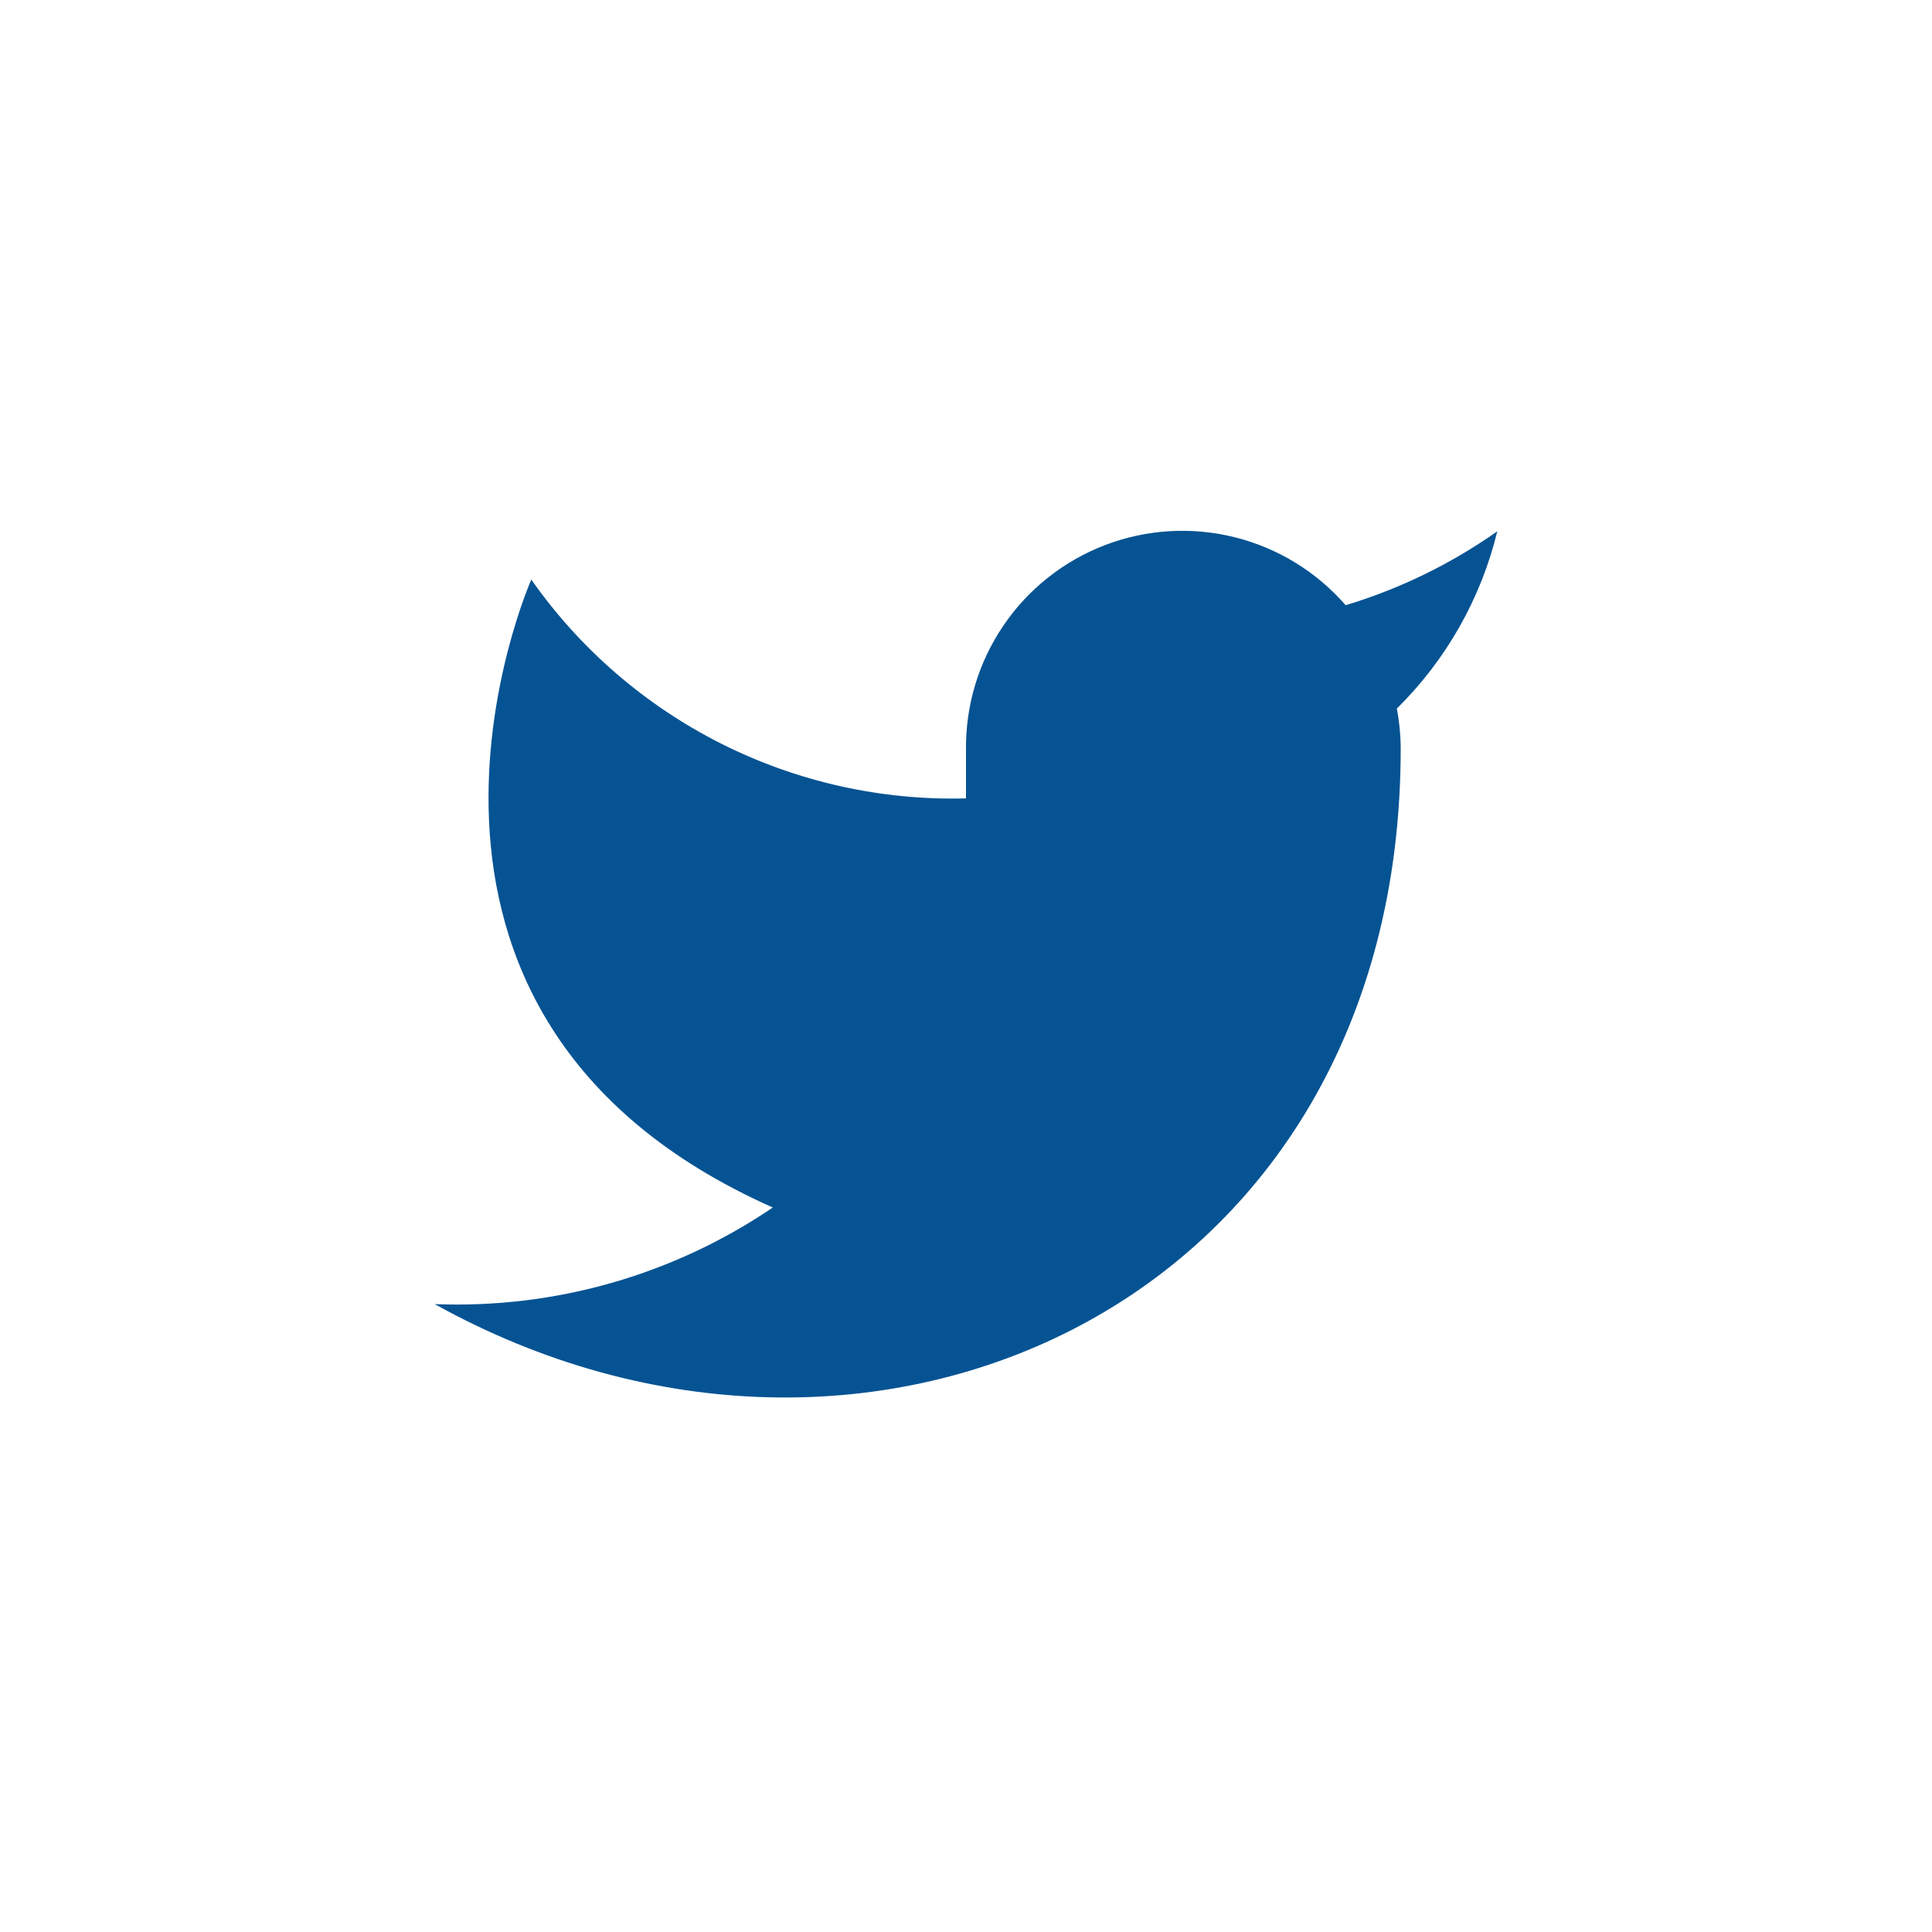
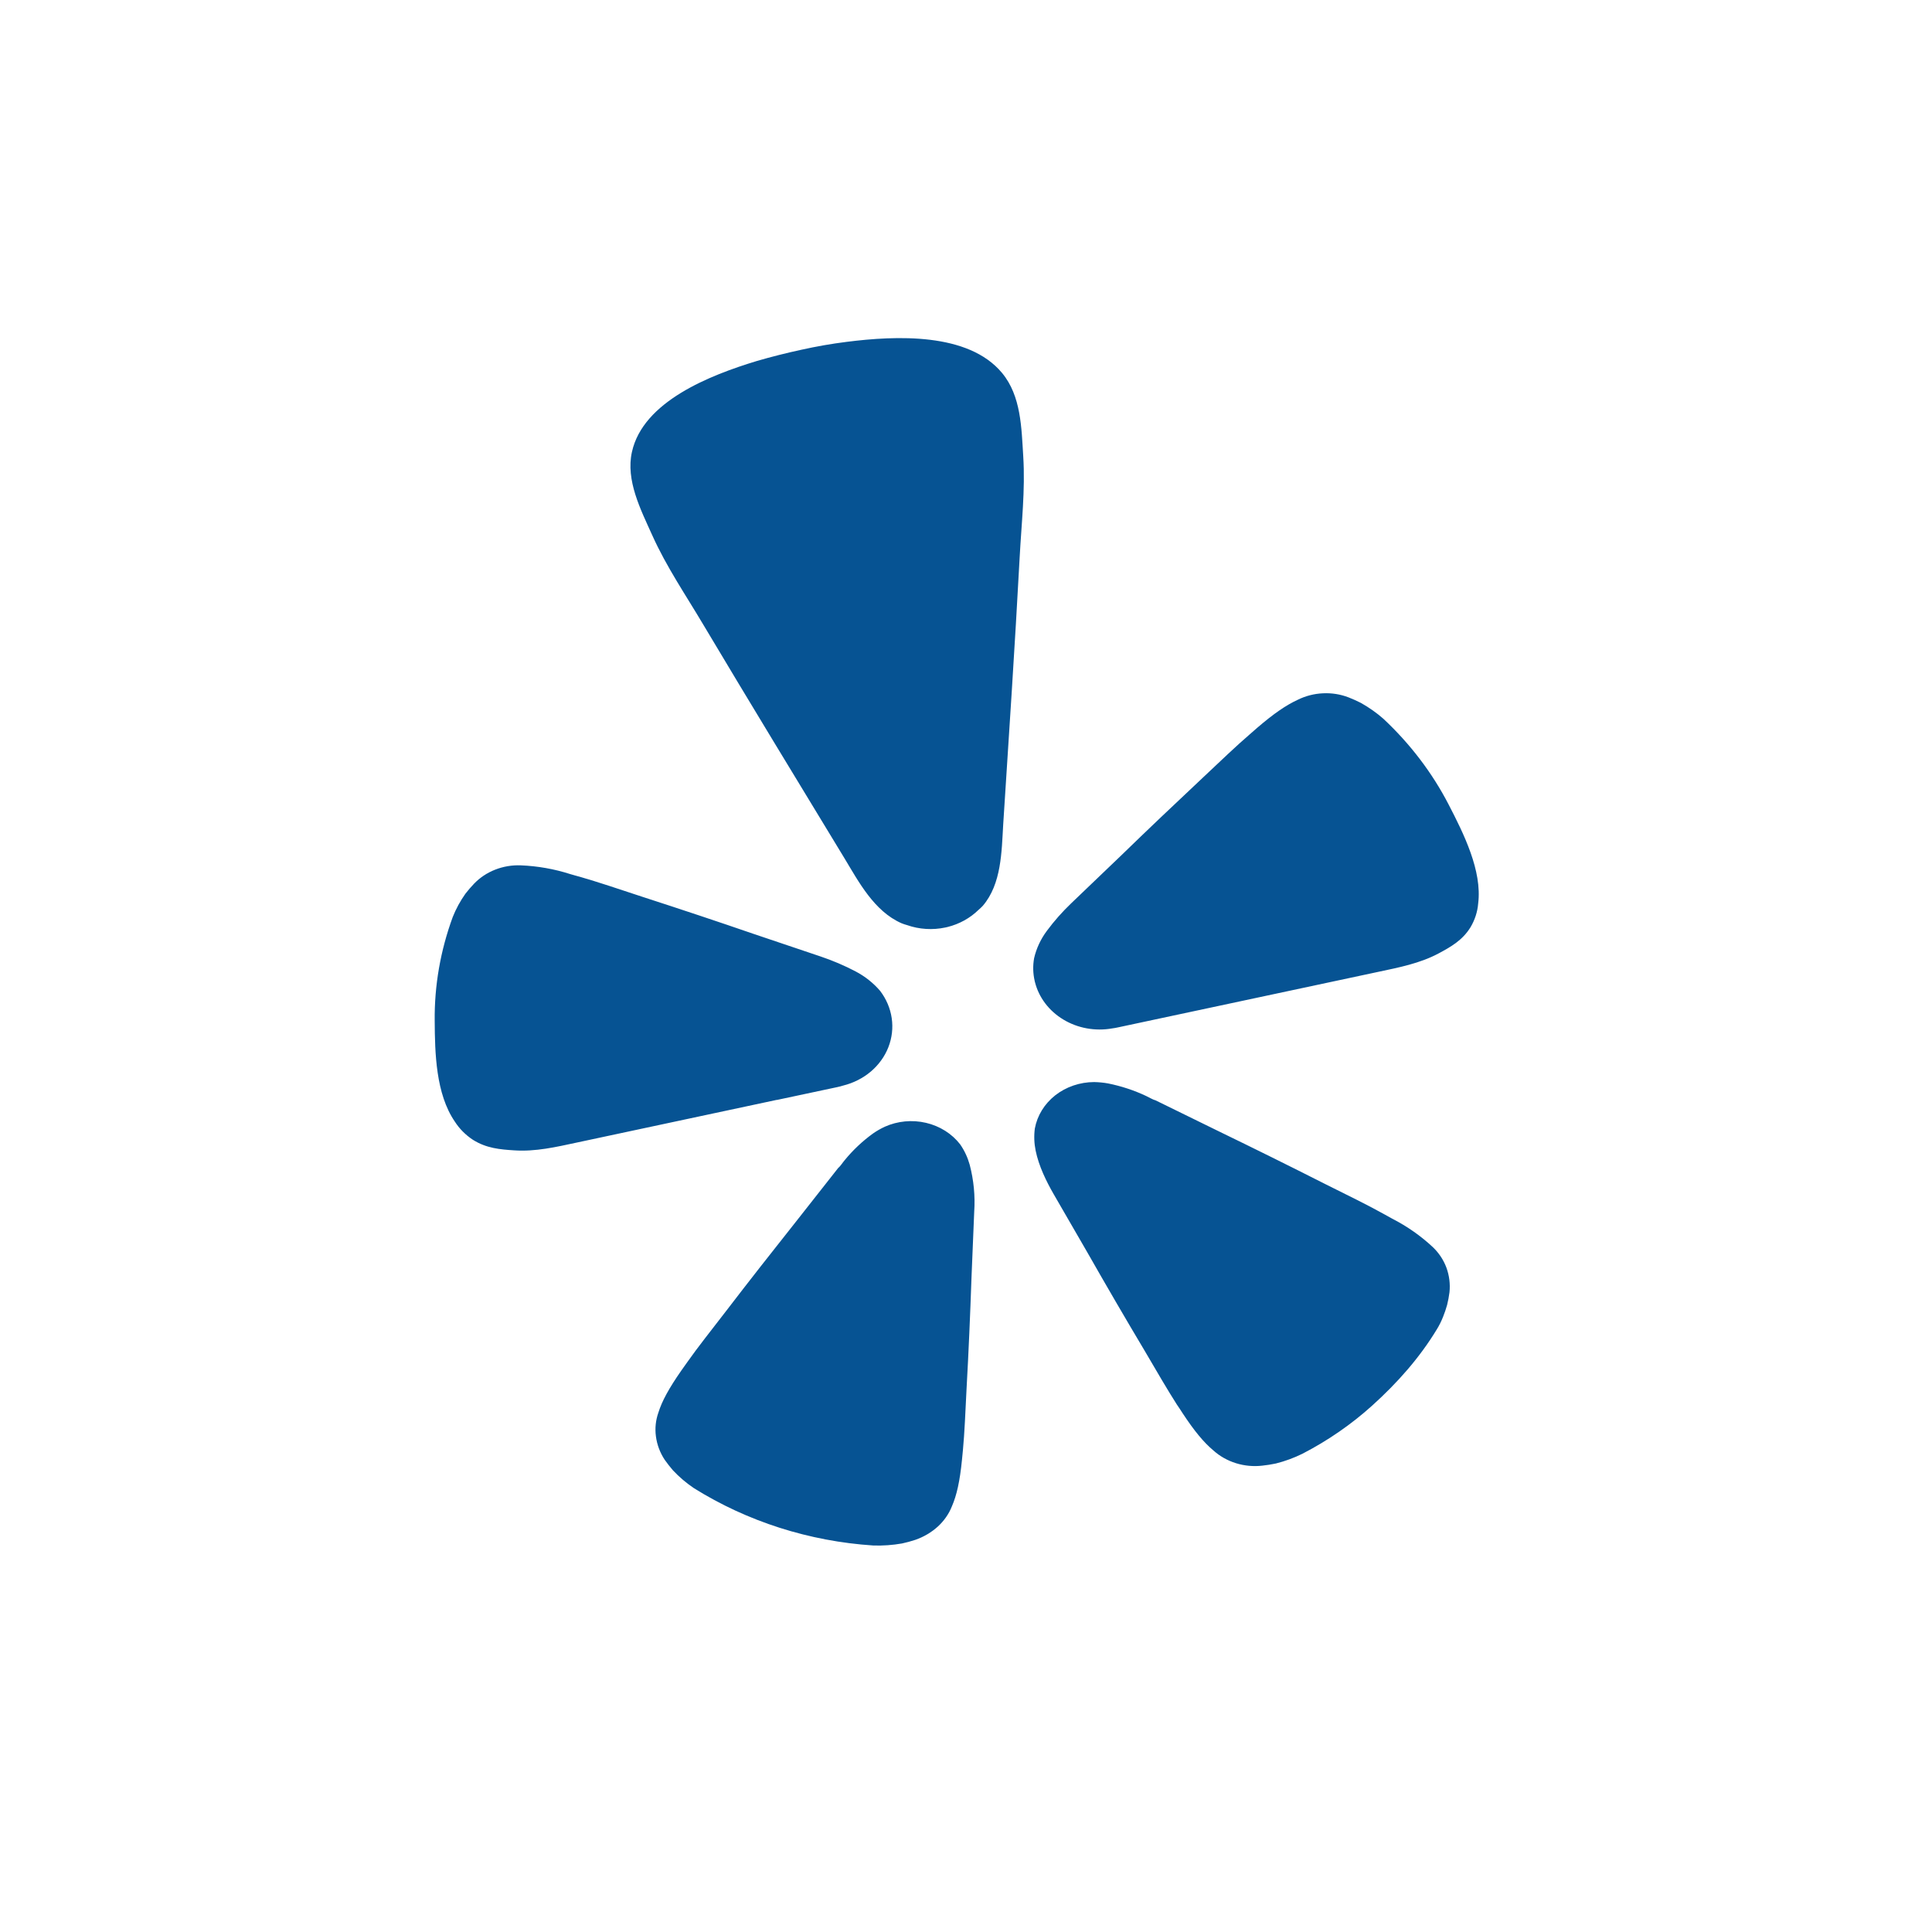
<svg xmlns="http://www.w3.org/2000/svg" width="40" height="40" viewBox="0 0 40 40" fill="none">
  <rect width="40" height="40" fill="white" />
-   <path d="M31 11C30.042 11.675 28.982 12.192 27.86 12.53C27.258 11.838 26.457 11.347 25.567 11.124C24.677 10.901 23.739 10.957 22.882 11.284C22.025 11.612 21.288 12.194 20.773 12.954C20.258 13.713 19.988 14.612 20 15.53V16.53C18.243 16.576 16.501 16.186 14.931 15.396C13.361 14.605 12.01 13.439 11 12C11 12 7 21 16 25C13.941 26.398 11.487 27.099 9 27C18 32 29 27 29 15.5C28.999 15.222 28.972 14.944 28.92 14.67C29.941 13.664 30.661 12.393 31 11V11Z" fill="#065393" />
+   <g clip-path="url(#clip0_2128_11184)">
+     <path d="M25.922 15.39C26.131 16.691 25.891 18.019 25.235 19.186C24.579 20.353 23.541 21.299 22.27 21.89C20.998 22.481 19.557 22.687 18.151 22.478C16.745 22.269 15.447 21.656 14.44 20.727C13.433 19.797 12.769 18.598 12.543 17.3C12.317 16.002 12.54 14.671 13.18 13.497C13.82 12.323 14.845 11.365 16.109 10.759C17.372 10.154 18.811 9.932 20.219 10.125C21.656 10.321 22.986 10.94 24.013 11.888C25.04 12.836 25.709 14.064 25.922 15.39Z" stroke="white" stroke-width="2" stroke-linecap="round" stroke-linejoin="round" />
+     <path d="M28.461 7.781H28.478" stroke="white" stroke-width="2" stroke-linecap="round" stroke-linejoin="round" />
+     <path d="M16.086 22.773L17.332 22.508C17.373 22.499 17.415 22.489 17.455 22.476C17.669 22.423 17.866 22.323 18.03 22.185C18.193 22.046 18.318 21.873 18.393 21.681C18.468 21.488 18.492 21.282 18.462 21.079C18.432 20.876 18.35 20.683 18.222 20.515C18.082 20.352 17.91 20.215 17.714 20.112C17.483 19.991 17.24 19.887 16.99 19.803L15.622 19.342C14.856 19.078 14.086 18.822 13.314 18.572C12.812 18.406 12.383 18.262 12.016 18.156C11.947 18.136 11.869 18.117 11.806 18.097C11.476 17.991 11.13 17.93 10.781 17.916C10.599 17.909 10.417 17.94 10.25 18.006C10.082 18.072 9.933 18.172 9.813 18.298C9.75 18.364 9.69 18.433 9.635 18.505C9.528 18.656 9.44 18.818 9.373 18.987C9.119 19.68 8.992 20.406 9 21.137C9.004 21.798 9.022 22.647 9.417 23.222C9.511 23.369 9.638 23.497 9.789 23.597C10.07 23.775 10.353 23.798 10.647 23.817C11.087 23.847 11.515 23.747 11.94 23.656L16.081 22.772L16.086 22.773ZM29.995 16.662C29.655 16.003 29.197 15.401 28.641 14.881C28.5 14.757 28.343 14.647 28.176 14.553C28.093 14.511 28.009 14.473 27.922 14.439C27.754 14.374 27.573 14.345 27.391 14.354C27.209 14.362 27.031 14.408 26.871 14.487C26.631 14.597 26.374 14.772 26.032 15.066C25.984 15.109 25.925 15.159 25.873 15.205C25.59 15.448 25.275 15.751 24.901 16.103C24.326 16.642 23.756 17.183 23.192 17.731L22.18 18.7C21.995 18.877 21.826 19.067 21.676 19.27C21.547 19.442 21.457 19.635 21.41 19.839C21.382 19.995 21.386 20.154 21.422 20.309C21.422 20.317 21.425 20.323 21.427 20.33C21.506 20.65 21.718 20.93 22.016 21.109C22.314 21.289 22.677 21.354 23.026 21.292C23.068 21.287 23.11 21.279 23.151 21.27L28.541 20.12C28.966 20.03 29.398 19.945 29.78 19.742C30.036 19.605 30.279 19.469 30.447 19.195C30.536 19.044 30.59 18.878 30.604 18.706C30.689 18.028 30.303 17.258 29.995 16.662ZM20.347 18.755C20.737 18.301 20.737 17.626 20.77 17.075C20.889 15.23 21.012 13.384 21.111 11.539C21.148 10.839 21.229 10.148 21.185 9.445C21.148 8.864 21.143 8.197 20.745 7.72C20.046 6.88 18.55 6.948 17.528 7.078C17.215 7.117 16.902 7.172 16.592 7.241C16.283 7.308 15.976 7.385 15.673 7.473C14.692 7.77 13.316 8.312 13.084 9.355C12.952 9.944 13.263 10.547 13.505 11.084C13.798 11.736 14.199 12.322 14.563 12.936C15.528 14.555 16.509 16.164 17.487 17.775C17.778 18.256 18.097 18.864 18.663 19.114C18.701 19.13 18.74 19.142 18.779 19.153C19.032 19.242 19.308 19.259 19.572 19.203L19.62 19.192C19.863 19.131 20.084 19.009 20.258 18.839C20.289 18.812 20.319 18.785 20.347 18.755ZM19.88 23.694C19.709 23.472 19.458 23.314 19.172 23.247C18.886 23.18 18.583 23.209 18.318 23.328C18.232 23.368 18.15 23.415 18.073 23.469C17.852 23.629 17.656 23.815 17.487 24.022C17.443 24.073 17.403 24.142 17.352 24.184L16.485 25.286C15.995 25.903 15.509 26.522 15.028 27.15C14.715 27.556 14.443 27.898 14.23 28.201L14.108 28.373C13.851 28.741 13.705 29.008 13.631 29.247C13.575 29.405 13.558 29.572 13.58 29.737C13.602 29.909 13.664 30.076 13.763 30.225C13.815 30.298 13.871 30.37 13.932 30.441C14.061 30.579 14.207 30.703 14.367 30.811C15.471 31.501 16.753 31.911 18.083 31.998C18.281 32.004 18.479 31.99 18.674 31.956C18.767 31.936 18.859 31.911 18.95 31.881C19.126 31.82 19.286 31.725 19.42 31.603C19.547 31.485 19.646 31.344 19.708 31.187C19.808 30.958 19.873 30.664 19.916 30.23L19.936 30.026C19.97 29.666 19.987 29.242 20.012 28.744C20.055 27.978 20.087 27.212 20.114 26.448L20.17 25.089C20.192 24.762 20.16 24.434 20.077 24.116C20.035 23.966 19.97 23.824 19.88 23.694ZM29.667 25.822C29.418 25.589 29.134 25.39 28.824 25.231L28.634 25.126C28.298 24.939 27.893 24.742 27.418 24.505C26.69 24.136 25.962 23.776 25.226 23.419L23.928 22.783C23.86 22.764 23.793 22.72 23.729 22.691C23.479 22.573 23.214 22.486 22.94 22.431C22.845 22.414 22.749 22.405 22.652 22.403C22.358 22.404 22.073 22.501 21.848 22.677C21.624 22.854 21.474 23.097 21.425 23.366C21.405 23.518 21.411 23.672 21.442 23.823C21.507 24.142 21.662 24.458 21.821 24.734L22.515 25.934C22.901 26.612 23.292 27.284 23.693 27.956C23.95 28.394 24.167 28.769 24.366 29.08C24.405 29.137 24.448 29.2 24.482 29.255C24.727 29.628 24.923 29.864 25.123 30.031C25.255 30.15 25.414 30.239 25.589 30.294C25.763 30.348 25.949 30.366 26.132 30.345C26.227 30.335 26.322 30.32 26.416 30.3C26.607 30.252 26.791 30.184 26.966 30.098C27.494 29.825 27.98 29.489 28.413 29.098C28.931 28.63 29.389 28.114 29.746 27.526C29.797 27.444 29.84 27.356 29.875 27.269C29.909 27.186 29.937 27.102 29.961 27.017C29.983 26.93 29.998 26.844 30.01 26.755C30.028 26.582 30.006 26.408 29.946 26.244C29.887 26.086 29.792 25.942 29.667 25.822Z" fill="#065393" />
+   </g>
+   <defs>
+     <clipPath id="clip0_2128_11184">
+       <rect width="22" height="25" fill="white" transform="translate(9 7)" />
+     </clipPath>
+   </defs>
</svg>
